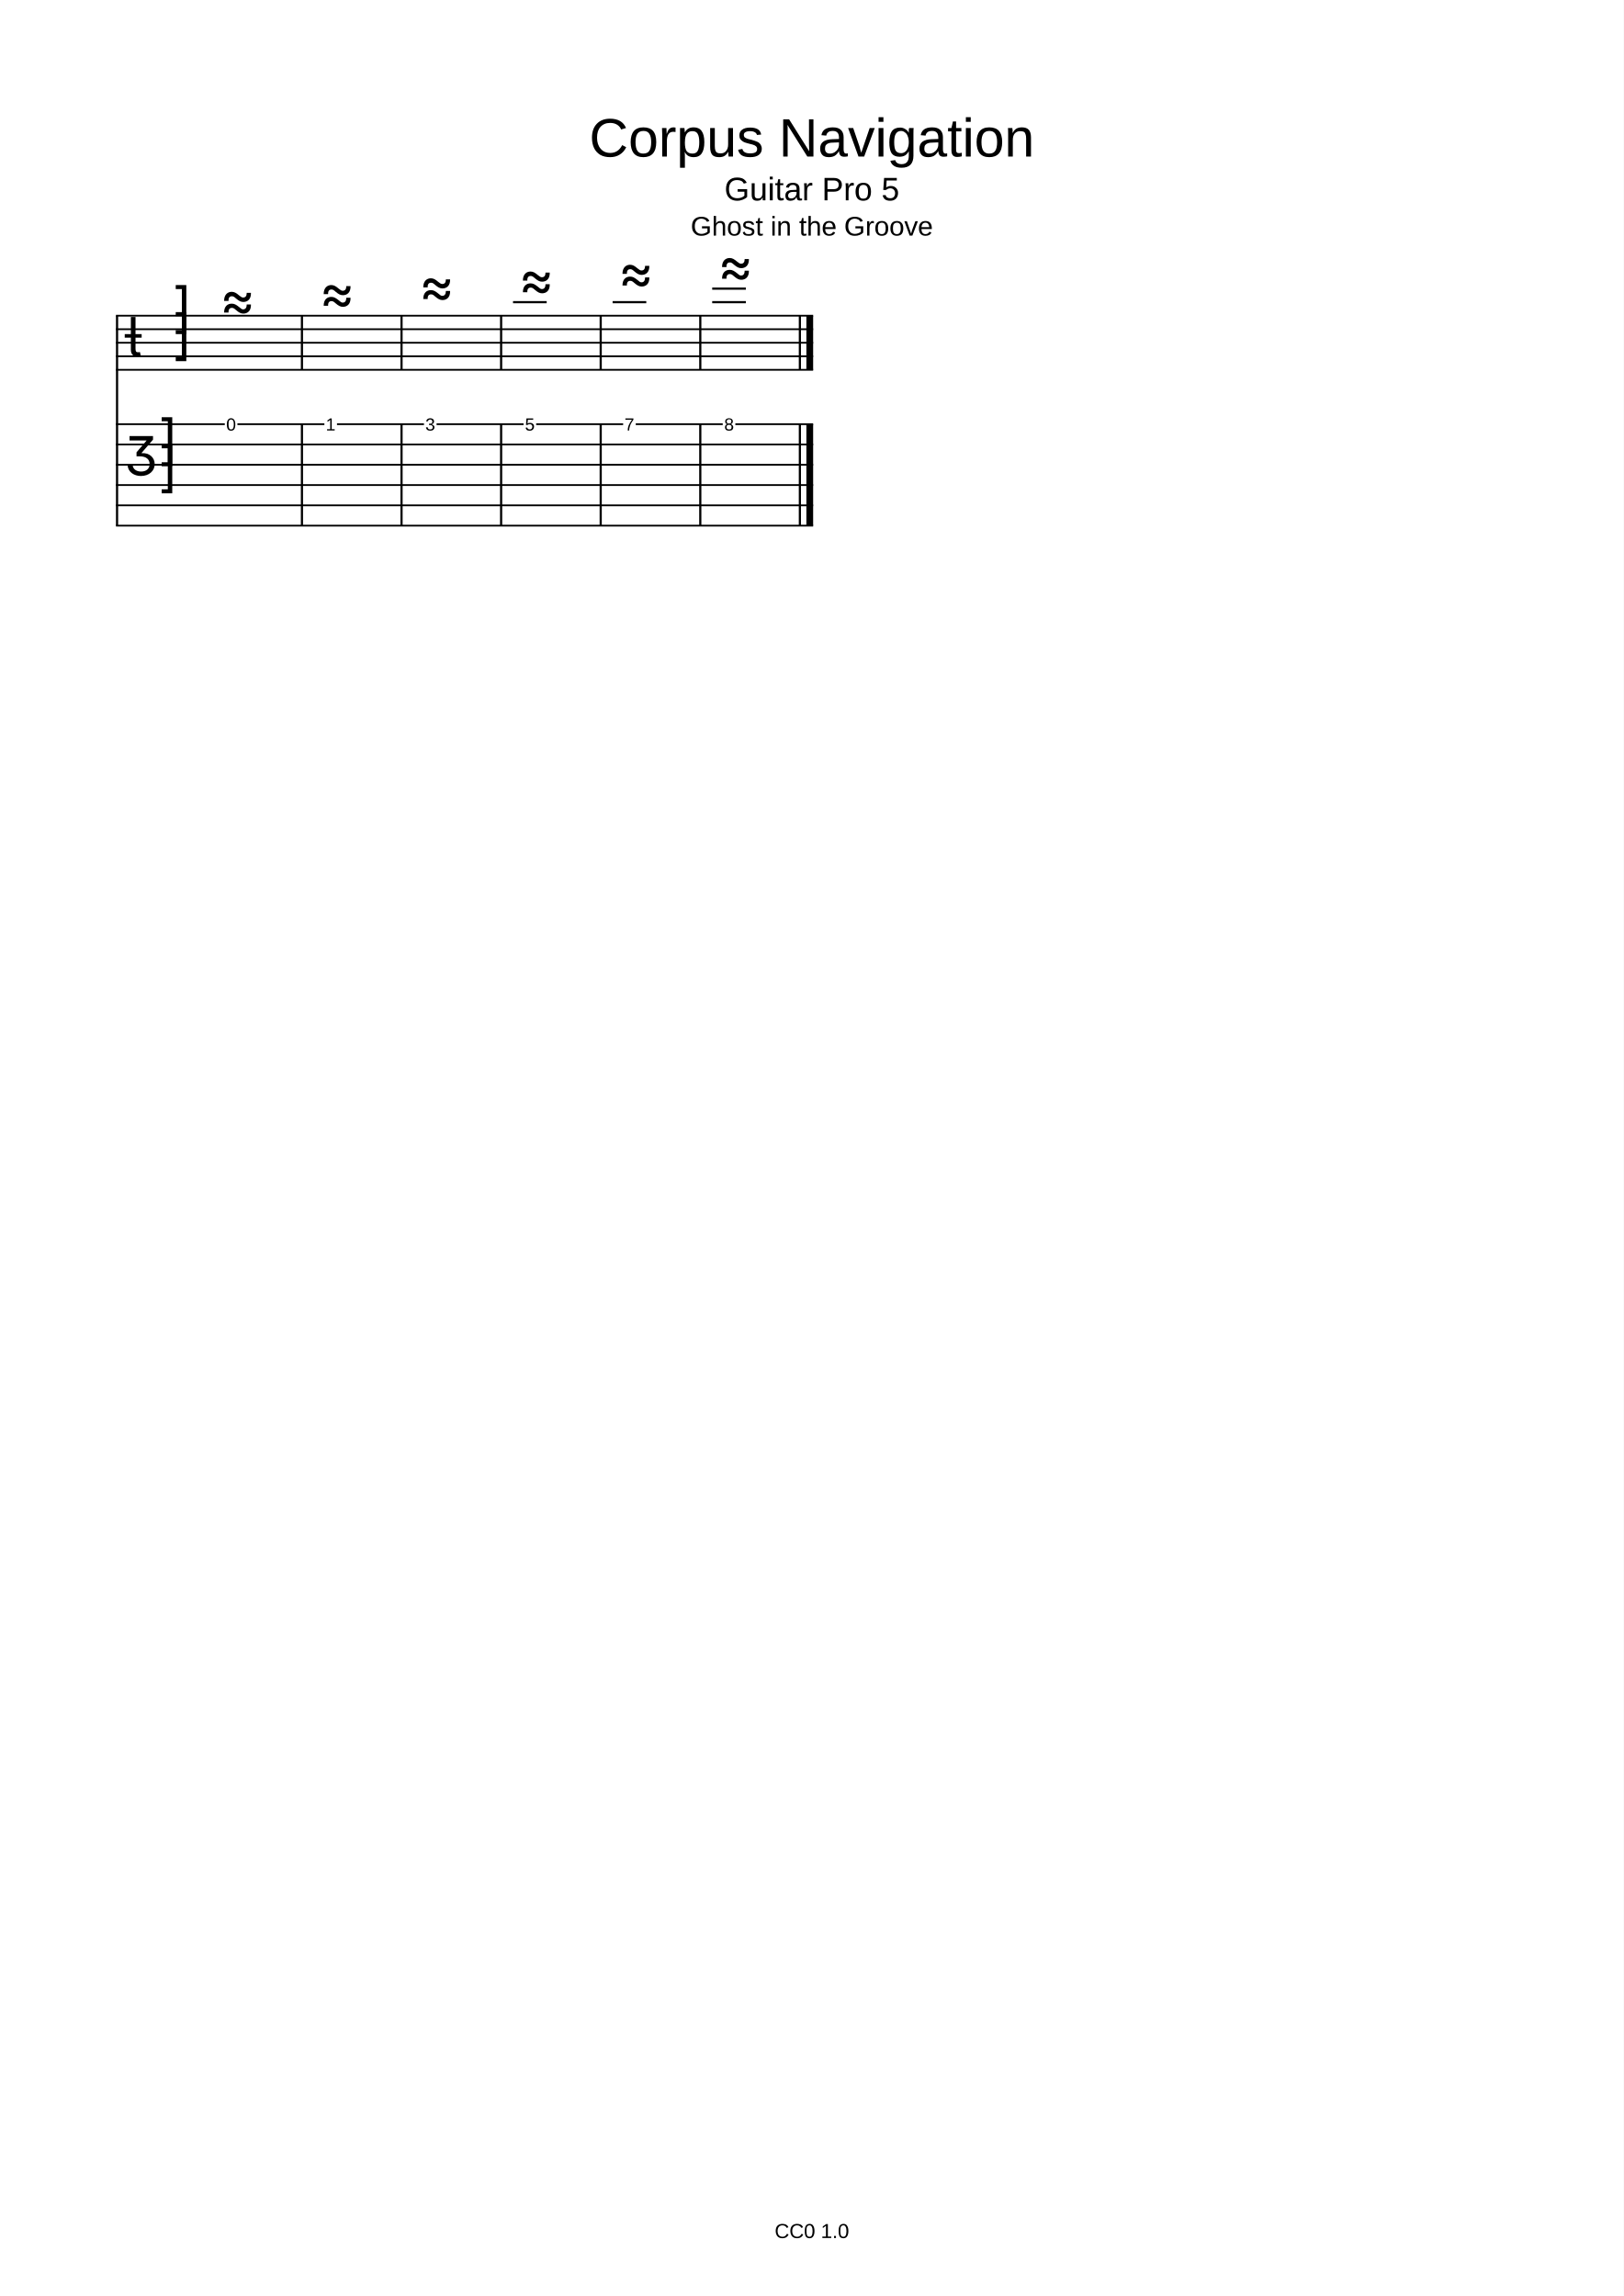
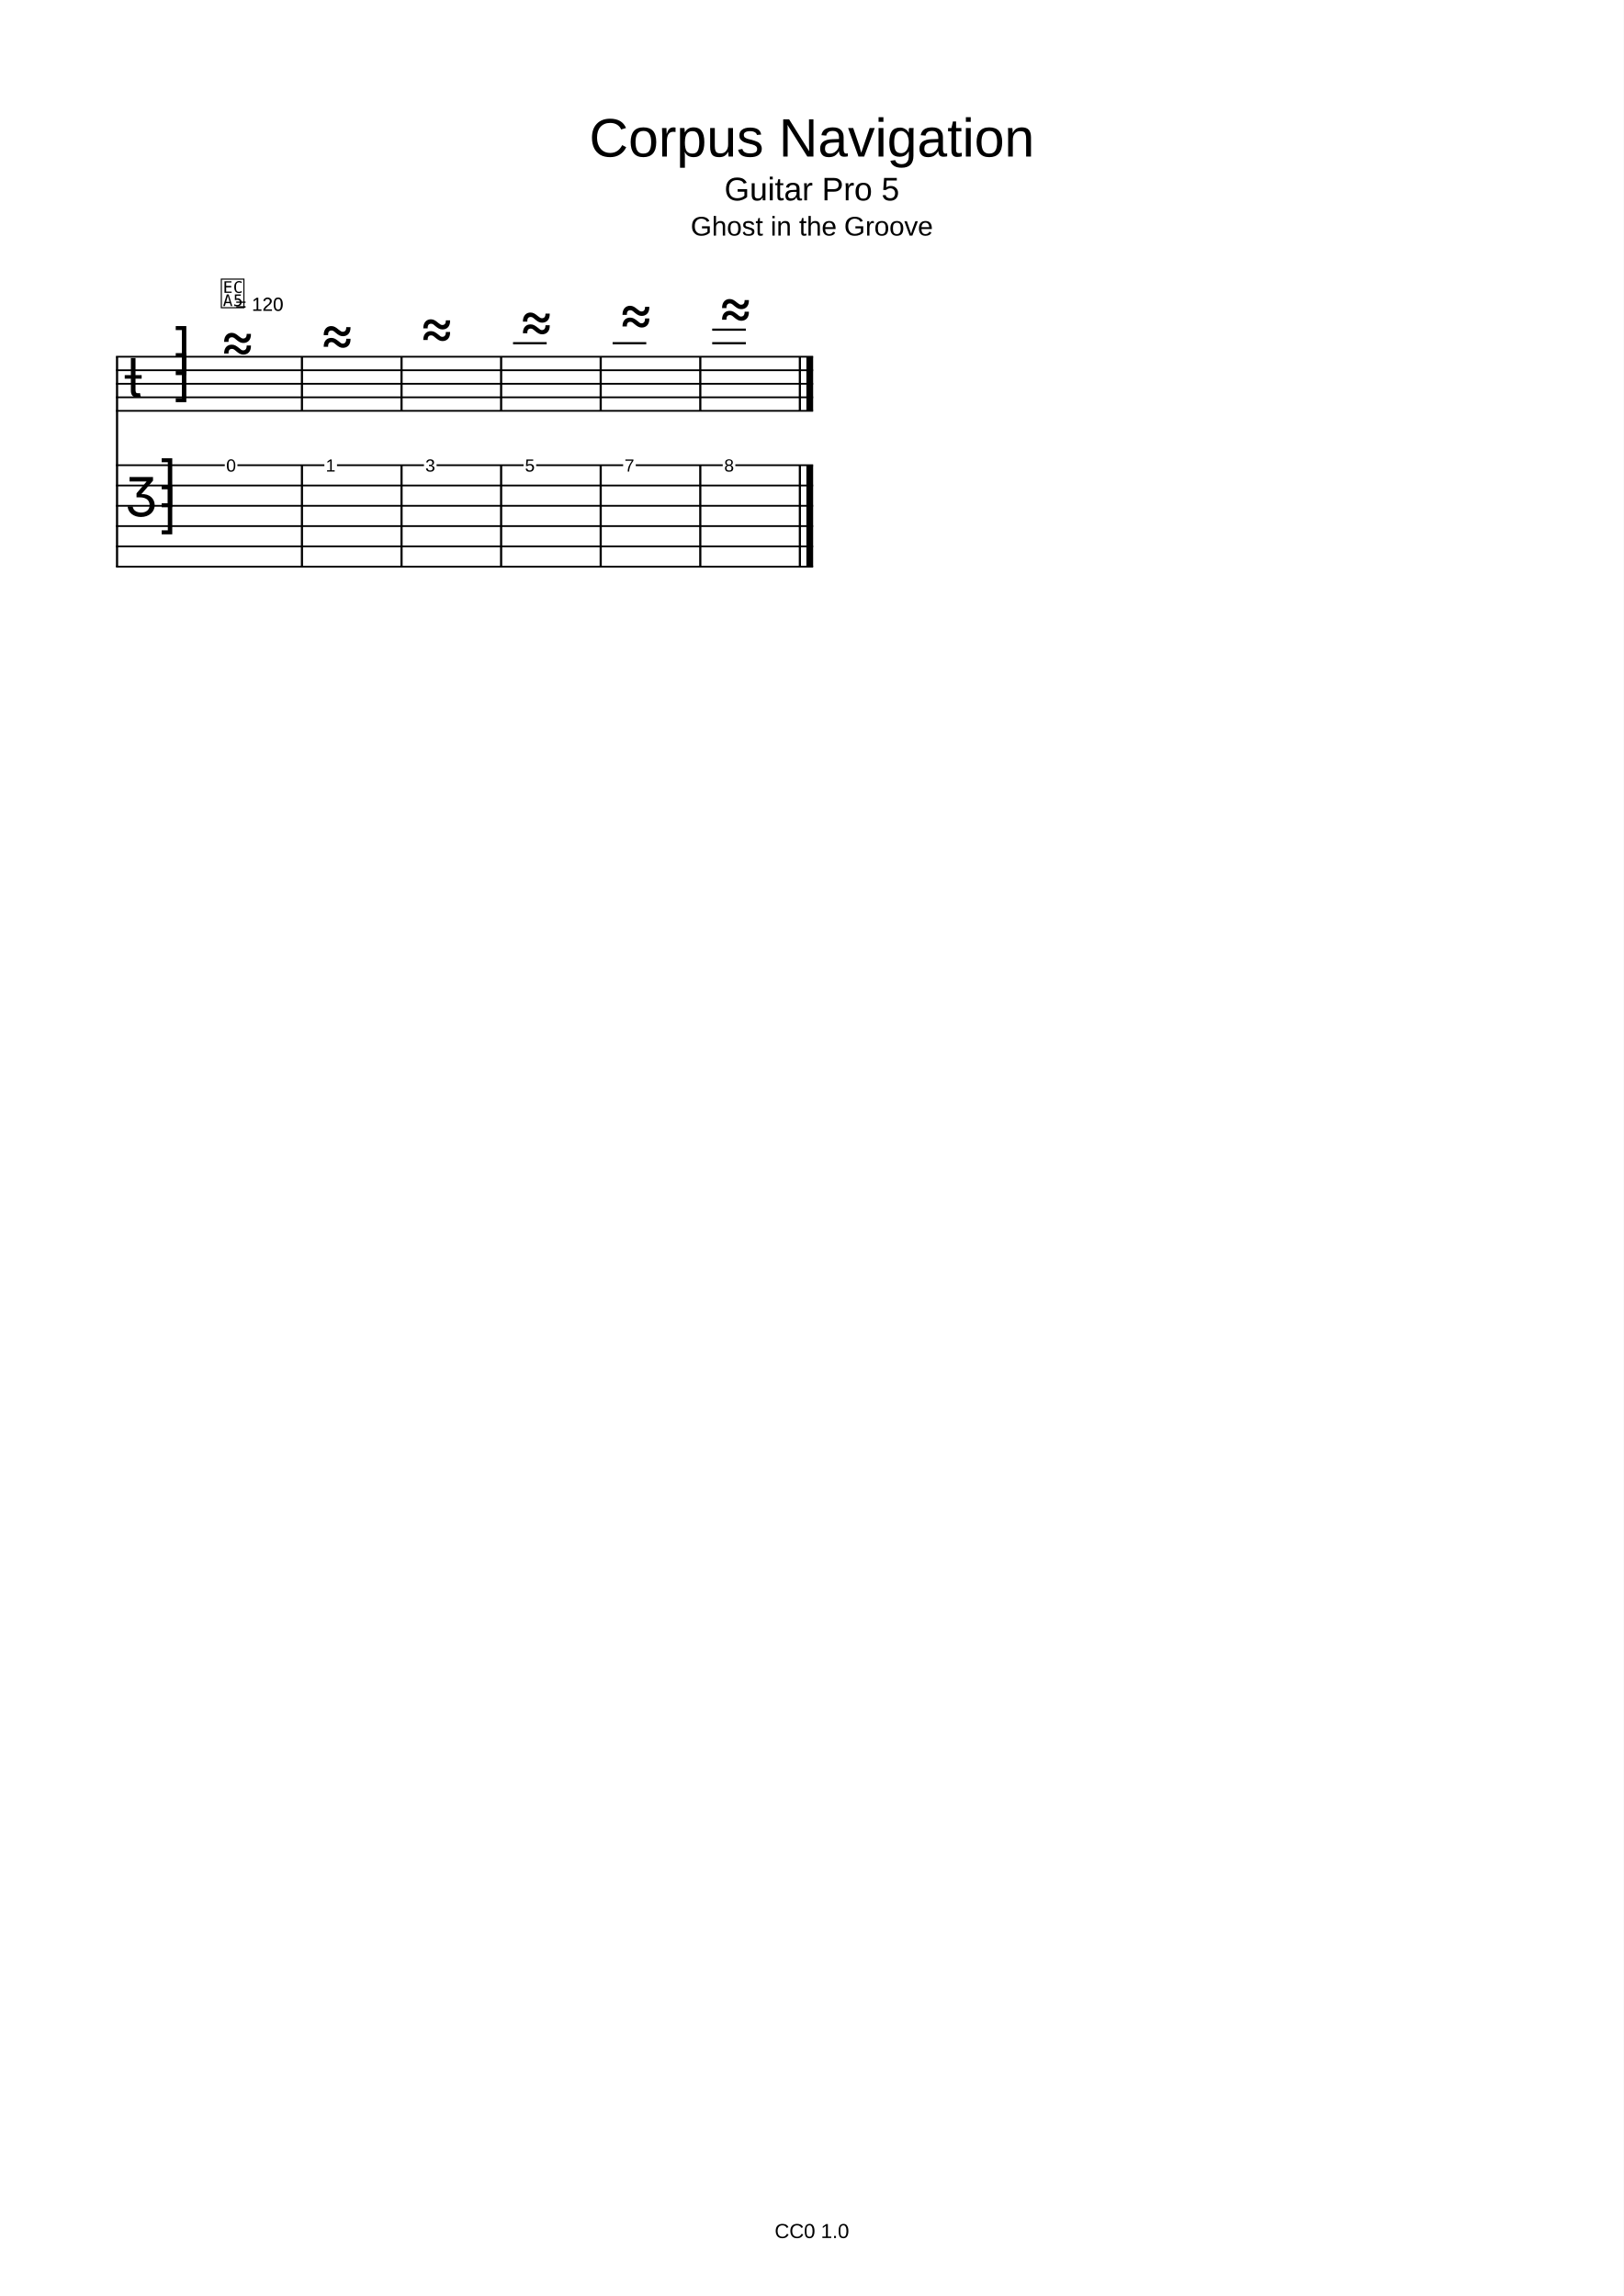
<svg xmlns="http://www.w3.org/2000/svg" width="1200" height="1697.143" viewBox="0 0 120 169.714">
  <style>@font-face{font-family:"Bravura";src:url("Bravura.otf")}text{font-family:"Bravura";font-size:4px}text.t{font-family:Arial,Helvetica,sans-serif}</style>
  <rect x="0" y="0" width="120" height="169.714" fill="white" />
  <g fill="black" stroke="black">
-     <line class="staffLine" x1="8.571" y1="23.335" x2="60.095" y2="23.335" stroke-width="0.13" />
-     <line class="staffLine" x1="8.571" y1="24.335" x2="60.095" y2="24.335" stroke-width="0.13" />
-     <line class="staffLine" x1="8.571" y1="25.335" x2="60.095" y2="25.335" stroke-width="0.13" />
-     <line class="staffLine" x1="8.571" y1="26.335" x2="60.095" y2="26.335" stroke-width="0.13" />
-     <line class="staffLine" x1="8.571" y1="27.335" x2="60.095" y2="27.335" stroke-width="0.13" />
-     <line class="barline" x1="22.315" y1="23.335" x2="22.315" y2="27.335" stroke-width="0.16" />
-     <line class="barline" x1="29.675" y1="23.335" x2="29.675" y2="27.335" stroke-width="0.16" />
-     <line class="barline" x1="37.035" y1="23.335" x2="37.035" y2="27.335" stroke-width="0.16" />
-     <line class="ledgerLine" x1="37.915" y1="22.335" x2="40.403" y2="22.335" stroke-width="0.16" />
-     <line class="barline" x1="44.395" y1="23.335" x2="44.395" y2="27.335" stroke-width="0.16" />
-     <line class="ledgerLine" x1="45.275" y1="22.335" x2="47.763" y2="22.335" stroke-width="0.16" />
-     <line class="barline" x1="51.755" y1="23.335" x2="51.755" y2="27.335" stroke-width="0.16" />
-     <line class="ledgerLine" x1="52.635" y1="22.335" x2="55.123" y2="22.335" stroke-width="0.16" />
-     <line class="ledgerLine" x1="52.635" y1="21.335" x2="55.123" y2="21.335" stroke-width="0.16" />
-     <line class="barline" x1="59.115" y1="23.335" x2="59.115" y2="27.335" stroke-width="0.16" />
-     <line class="barline" x1="59.845" y1="23.335" x2="59.845" y2="27.335" stroke-width="0.5" />
-     <line class="staffLine" x1="8.571" y1="31.354" x2="60.095" y2="31.354" stroke-width="0.13" />
-     <line class="staffLine" x1="8.571" y1="32.854" x2="60.095" y2="32.854" stroke-width="0.13" />
-     <line class="staffLine" x1="8.571" y1="34.354" x2="60.095" y2="34.354" stroke-width="0.13" />
-     <line class="staffLine" x1="8.571" y1="35.854" x2="60.095" y2="35.854" stroke-width="0.13" />
-     <line class="staffLine" x1="8.571" y1="37.354" x2="60.095" y2="37.354" stroke-width="0.13" />
-     <line class="staffLine" x1="8.571" y1="38.854" x2="60.095" y2="38.854" stroke-width="0.13" />
-     <line class="barline" x1="22.315" y1="31.354" x2="22.315" y2="38.854" stroke-width="0.16" />
-     <line class="barline" x1="29.675" y1="31.354" x2="29.675" y2="38.854" stroke-width="0.16" />
-     <line class="barline" x1="37.035" y1="31.354" x2="37.035" y2="38.854" stroke-width="0.16" />
-     <line class="barline" x1="44.395" y1="31.354" x2="44.395" y2="38.854" stroke-width="0.16" />
-     <line class="barline" x1="51.755" y1="31.354" x2="51.755" y2="38.854" stroke-width="0.16" />
-     <line class="barline" x1="59.115" y1="31.354" x2="59.115" y2="38.854" stroke-width="0.16" />
-     <line class="barline" x1="59.845" y1="31.354" x2="59.845" y2="38.854" stroke-width="0.5" />
-     <line class="barline" x1="8.651" y1="23.335" x2="8.651" y2="38.854" stroke-width="0.16" />
-     <text class="clef" x="9.171" y="26.335" stroke="none"></text>
-     <text class="timeSignature" x="12.755" y="24.335" stroke="none"></text>
-     <text class="timeSignature" x="12.755" y="26.335" stroke="none"></text>
-     <text class="notehead" x="16.235" y="23.835" stroke="none"></text>
-     <text class="notehead" x="23.595" y="23.335" stroke="none"></text>
-     <text class="notehead" x="30.955" y="22.835" stroke="none"></text>
-     <text class="notehead" x="38.315" y="22.335" stroke="none"></text>
-     <text class="notehead" x="45.675" y="21.835" stroke="none"></text>
-     <text class="notehead" x="53.035" y="21.335" stroke="none"></text>
-     <text class="clef" x="9.183" y="35.136" stroke="none"></text>
-     <text class="timeSignature" x="11.715" y="34.104" stroke="none"></text>
-     <text class="timeSignature" x="11.715" y="36.104" stroke="none"></text>
+     <line class="staffLine" x1="8.571" y1="26.368" x2="60.095" y2="26.368" stroke-width="0.13" />
+     <line class="staffLine" x1="8.571" y1="27.368" x2="60.095" y2="27.368" stroke-width="0.13" />
+     <line class="staffLine" x1="8.571" y1="28.368" x2="60.095" y2="28.368" stroke-width="0.13" />
+     <line class="staffLine" x1="8.571" y1="29.368" x2="60.095" y2="29.368" stroke-width="0.13" />
+     <line class="staffLine" x1="8.571" y1="30.368" x2="60.095" y2="30.368" stroke-width="0.13" />
+     <line class="barline" x1="22.315" y1="26.368" x2="22.315" y2="30.368" stroke-width="0.16" />
+     <line class="barline" x1="29.675" y1="26.368" x2="29.675" y2="30.368" stroke-width="0.16" />
+     <line class="barline" x1="37.035" y1="26.368" x2="37.035" y2="30.368" stroke-width="0.16" />
+     <line class="ledgerLine" x1="37.915" y1="25.368" x2="40.403" y2="25.368" stroke-width="0.16" />
+     <line class="barline" x1="44.395" y1="26.368" x2="44.395" y2="30.368" stroke-width="0.16" />
+     <line class="ledgerLine" x1="45.275" y1="25.368" x2="47.763" y2="25.368" stroke-width="0.16" />
+     <line class="barline" x1="51.755" y1="26.368" x2="51.755" y2="30.368" stroke-width="0.16" />
+     <line class="ledgerLine" x1="52.635" y1="25.368" x2="55.123" y2="25.368" stroke-width="0.16" />
+     <line class="ledgerLine" x1="52.635" y1="24.368" x2="55.123" y2="24.368" stroke-width="0.16" />
+     <line class="barline" x1="59.115" y1="26.368" x2="59.115" y2="30.368" stroke-width="0.16" />
+     <line class="barline" x1="59.845" y1="26.368" x2="59.845" y2="30.368" stroke-width="0.5" />
+     <line class="staffLine" x1="8.571" y1="34.387" x2="60.095" y2="34.387" stroke-width="0.13" />
+     <line class="staffLine" x1="8.571" y1="35.887" x2="60.095" y2="35.887" stroke-width="0.13" />
+     <line class="staffLine" x1="8.571" y1="37.387" x2="60.095" y2="37.387" stroke-width="0.13" />
+     <line class="staffLine" x1="8.571" y1="38.887" x2="60.095" y2="38.887" stroke-width="0.13" />
+     <line class="staffLine" x1="8.571" y1="40.387" x2="60.095" y2="40.387" stroke-width="0.13" />
+     <line class="staffLine" x1="8.571" y1="41.887" x2="60.095" y2="41.887" stroke-width="0.13" />
+     <line class="barline" x1="22.315" y1="34.387" x2="22.315" y2="41.887" stroke-width="0.16" />
+     <line class="barline" x1="29.675" y1="34.387" x2="29.675" y2="41.887" stroke-width="0.16" />
+     <line class="barline" x1="37.035" y1="34.387" x2="37.035" y2="41.887" stroke-width="0.16" />
+     <line class="barline" x1="44.395" y1="34.387" x2="44.395" y2="41.887" stroke-width="0.16" />
+     <line class="barline" x1="51.755" y1="34.387" x2="51.755" y2="41.887" stroke-width="0.16" />
+     <line class="barline" x1="59.115" y1="34.387" x2="59.115" y2="41.887" stroke-width="0.16" />
+     <line class="barline" x1="59.845" y1="34.387" x2="59.845" y2="41.887" stroke-width="0.5" />
+     <line class="barline" x1="8.651" y1="26.368" x2="8.651" y2="41.887" stroke-width="0.16" />
+     <text class="clef" x="9.171" y="29.368" stroke="none"></text>
+     <text class="timeSignature" x="12.755" y="27.368" stroke="none"></text>
+     <text class="timeSignature" x="12.755" y="29.368" stroke="none"></text>
+     <text class="notehead" x="16.235" y="26.868" stroke="none"></text>
+     <text class="notehead" x="23.595" y="26.368" stroke="none"></text>
+     <text class="notehead" x="30.955" y="25.868" stroke="none"></text>
+     <text class="notehead" x="38.315" y="25.368" stroke="none"></text>
+     <text class="notehead" x="45.675" y="24.868" stroke="none"></text>
+     <text class="notehead" x="53.035" y="24.368" stroke="none"></text>
+     <text class="clef" x="9.183" y="38.169" stroke="none"></text>
+     <text class="timeSignature" x="11.715" y="37.137" stroke="none"></text>
+     <text class="timeSignature" x="11.715" y="39.137" stroke="none"></text>
+     <text class="tempo" x="16.235" y="22.624" style="font-size:2.6px" stroke="none"></text>
    <text class="t credit" x="60" y="11.571" style="font-size:4px" text-anchor="middle" stroke="none">Corpus Navigation</text>
    <text class="t credit" x="60" y="14.811" style="font-size:2.4px" text-anchor="middle" stroke="none">Guitar Pro 5</text>
    <text class="t credit" x="60" y="17.415" style="font-size:2px" text-anchor="middle" stroke="none">Ghost in the Groove</text>
-     <rect class="knockout" x="16.614" y="30.782" width="0.931" height="1.144" fill="white" stroke="none" />
-     <text class="t fretNumber" x="17.079" y="31.822" style="font-size:1.3px" text-anchor="middle" stroke="none">0</text>
-     <rect class="knockout" x="23.974" y="30.782" width="0.931" height="1.144" fill="white" stroke="none" />
-     <text class="t fretNumber" x="24.439" y="31.822" style="font-size:1.3px" text-anchor="middle" stroke="none">1</text>
-     <rect class="knockout" x="31.334" y="30.782" width="0.931" height="1.144" fill="white" stroke="none" />
-     <text class="t fretNumber" x="31.799" y="31.822" style="font-size:1.3px" text-anchor="middle" stroke="none">3</text>
-     <rect class="knockout" x="38.694" y="30.782" width="0.931" height="1.144" fill="white" stroke="none" />
-     <text class="t fretNumber" x="39.159" y="31.822" style="font-size:1.3px" text-anchor="middle" stroke="none">5</text>
-     <rect class="knockout" x="46.054" y="30.782" width="0.931" height="1.144" fill="white" stroke="none" />
-     <text class="t fretNumber" x="46.519" y="31.822" style="font-size:1.3px" text-anchor="middle" stroke="none">7</text>
-     <rect class="knockout" x="53.414" y="30.782" width="0.931" height="1.144" fill="white" stroke="none" />
-     <text class="t fretNumber" x="53.879" y="31.822" style="font-size:1.3px" text-anchor="middle" stroke="none">8</text>
+     <rect class="knockout" x="16.614" y="33.815" width="0.931" height="1.144" fill="white" stroke="none" />
+     <text class="t fretNumber" x="17.079" y="34.855" style="font-size:1.3px" text-anchor="middle" stroke="none">0</text>
+     <rect class="knockout" x="23.974" y="33.815" width="0.931" height="1.144" fill="white" stroke="none" />
+     <text class="t fretNumber" x="24.439" y="34.855" style="font-size:1.3px" text-anchor="middle" stroke="none">1</text>
+     <rect class="knockout" x="31.334" y="33.815" width="0.931" height="1.144" fill="white" stroke="none" />
+     <text class="t fretNumber" x="31.799" y="34.855" style="font-size:1.3px" text-anchor="middle" stroke="none">3</text>
+     <rect class="knockout" x="38.694" y="33.815" width="0.931" height="1.144" fill="white" stroke="none" />
+     <text class="t fretNumber" x="39.159" y="34.855" style="font-size:1.3px" text-anchor="middle" stroke="none">5</text>
+     <rect class="knockout" x="46.054" y="33.815" width="0.931" height="1.144" fill="white" stroke="none" />
+     <text class="t fretNumber" x="46.519" y="34.855" style="font-size:1.3px" text-anchor="middle" stroke="none">7</text>
+     <rect class="knockout" x="53.414" y="33.815" width="0.931" height="1.144" fill="white" stroke="none" />
+     <text class="t fretNumber" x="53.879" y="34.855" style="font-size:1.3px" text-anchor="middle" stroke="none">8</text>
+     <text class="t tempo" x="17.399" y="22.974" style="font-size:1.4px" text-anchor="start" stroke="none">= 120</text>
    <text class="t credit" x="60" y="165.429" style="font-size:1.5px" text-anchor="middle" stroke="none">CC0 1.0</text>
  </g>
</svg>
